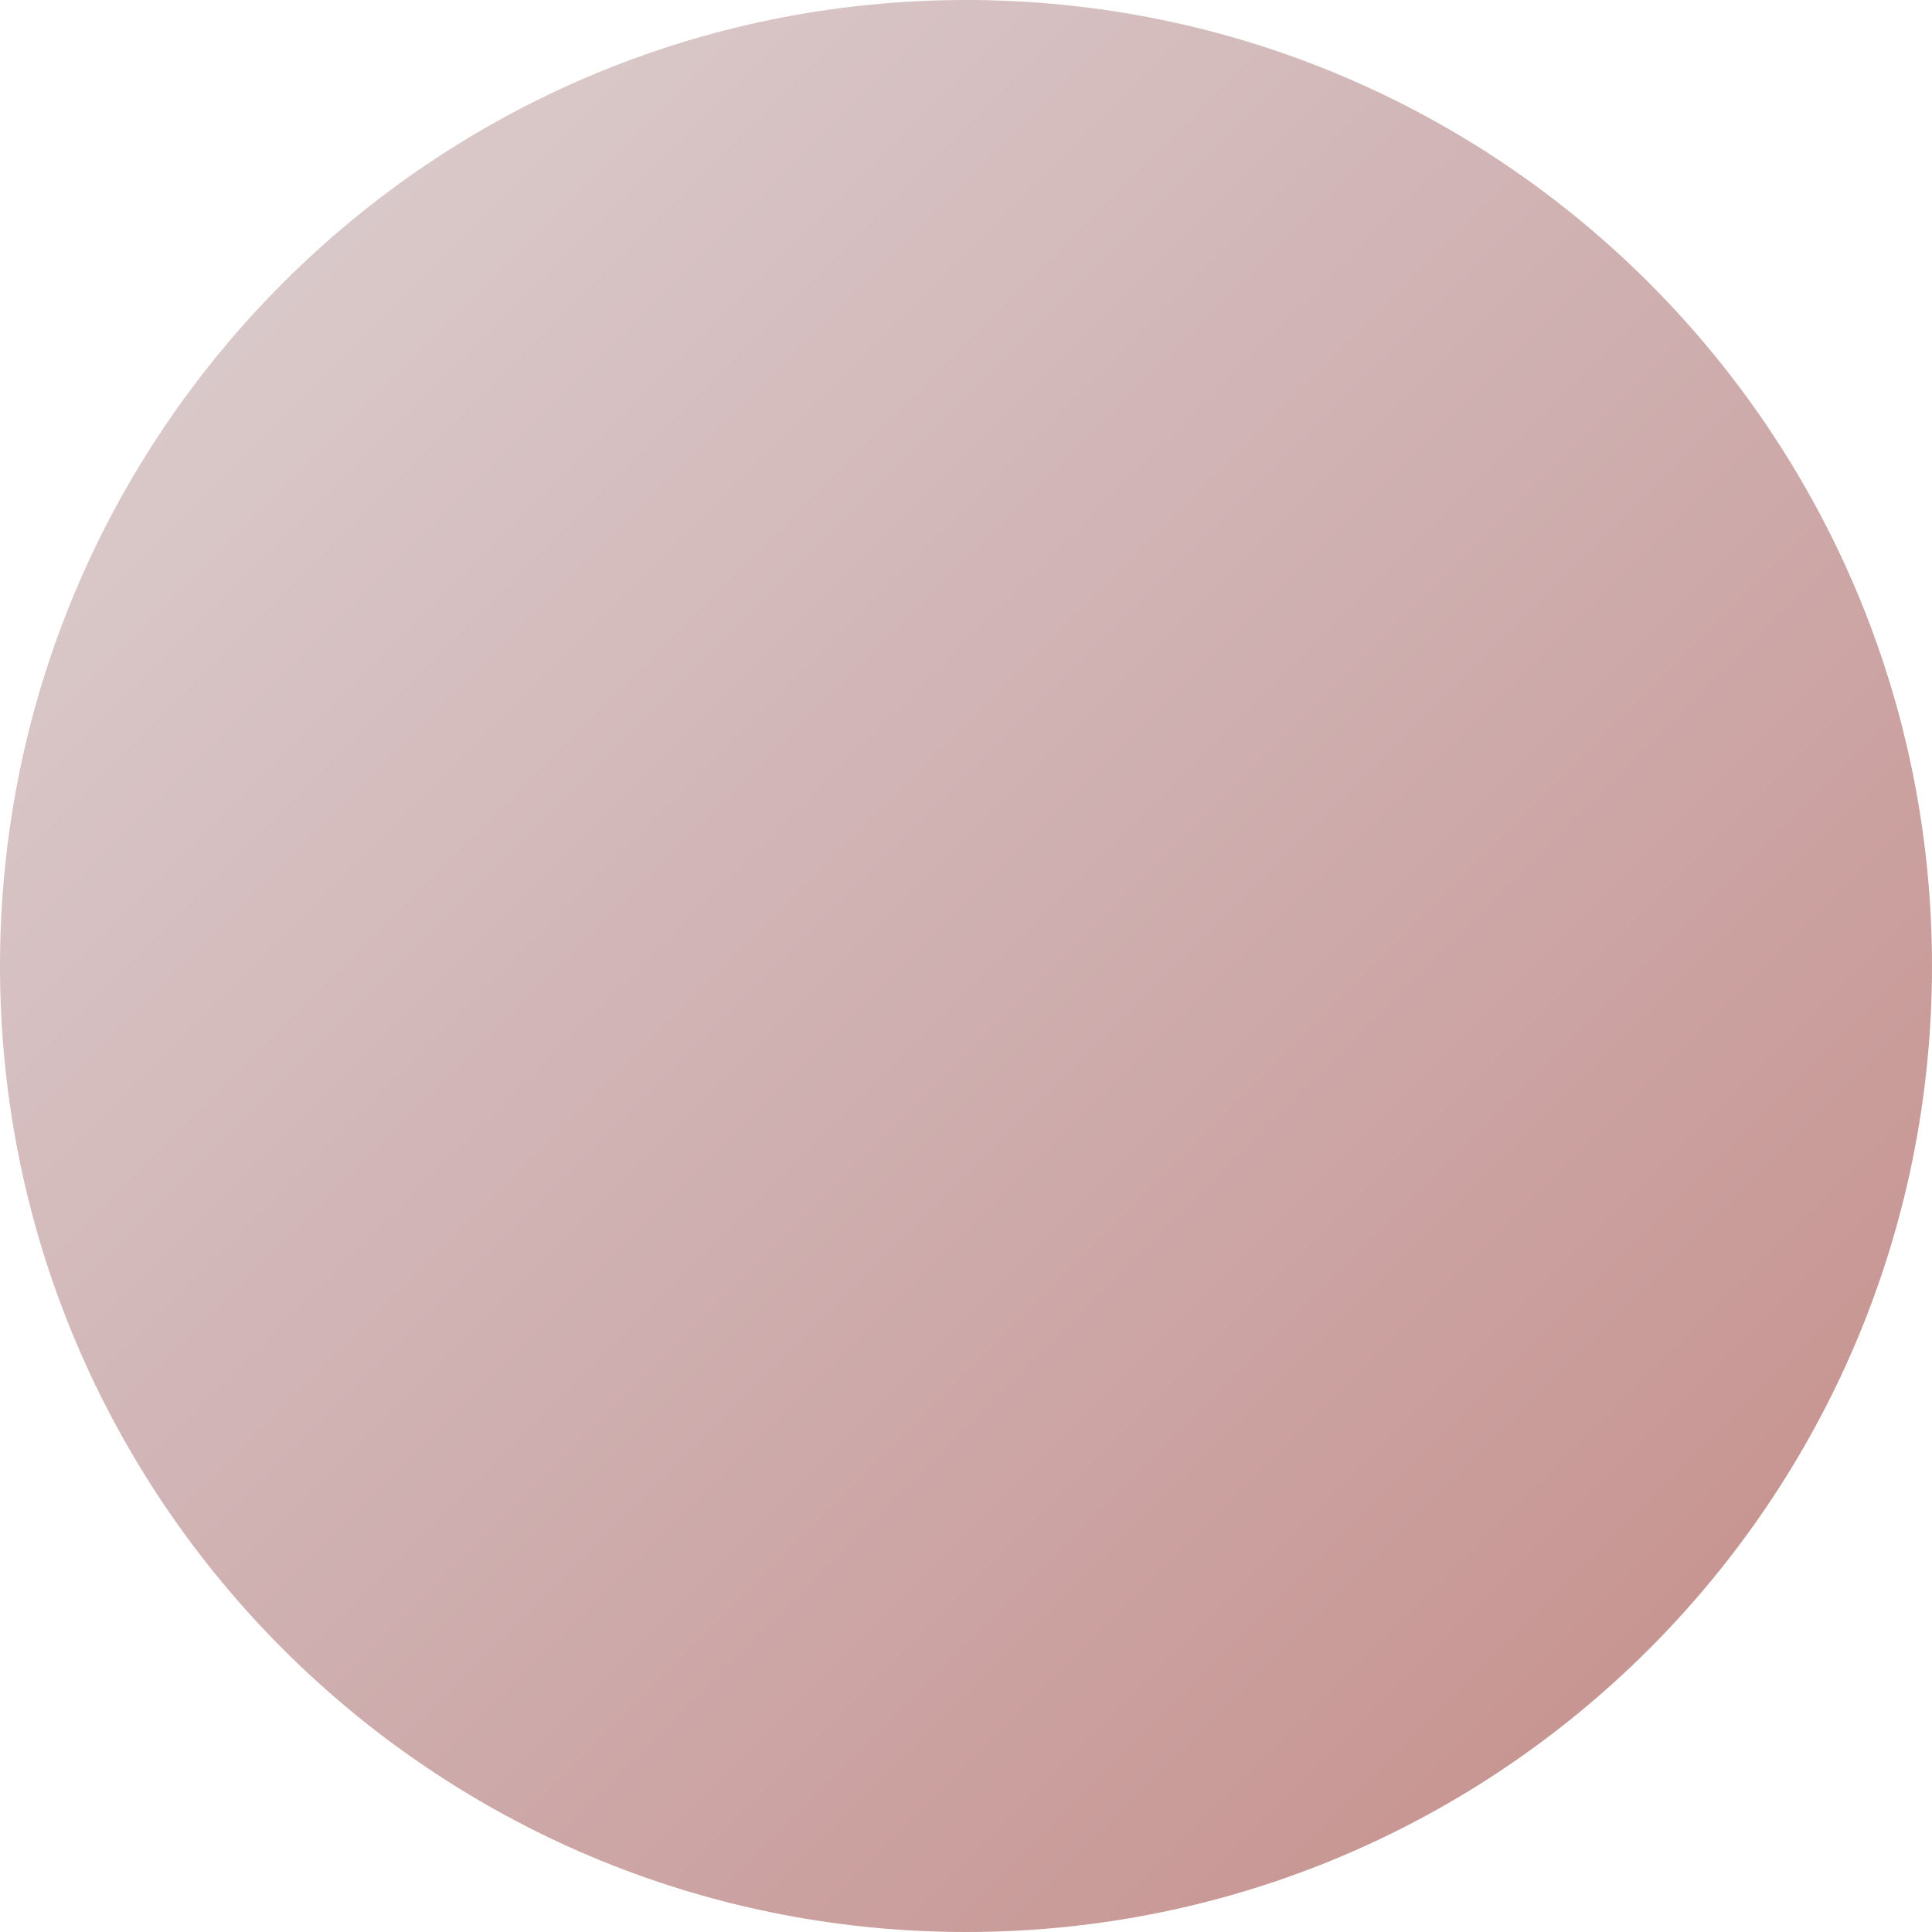
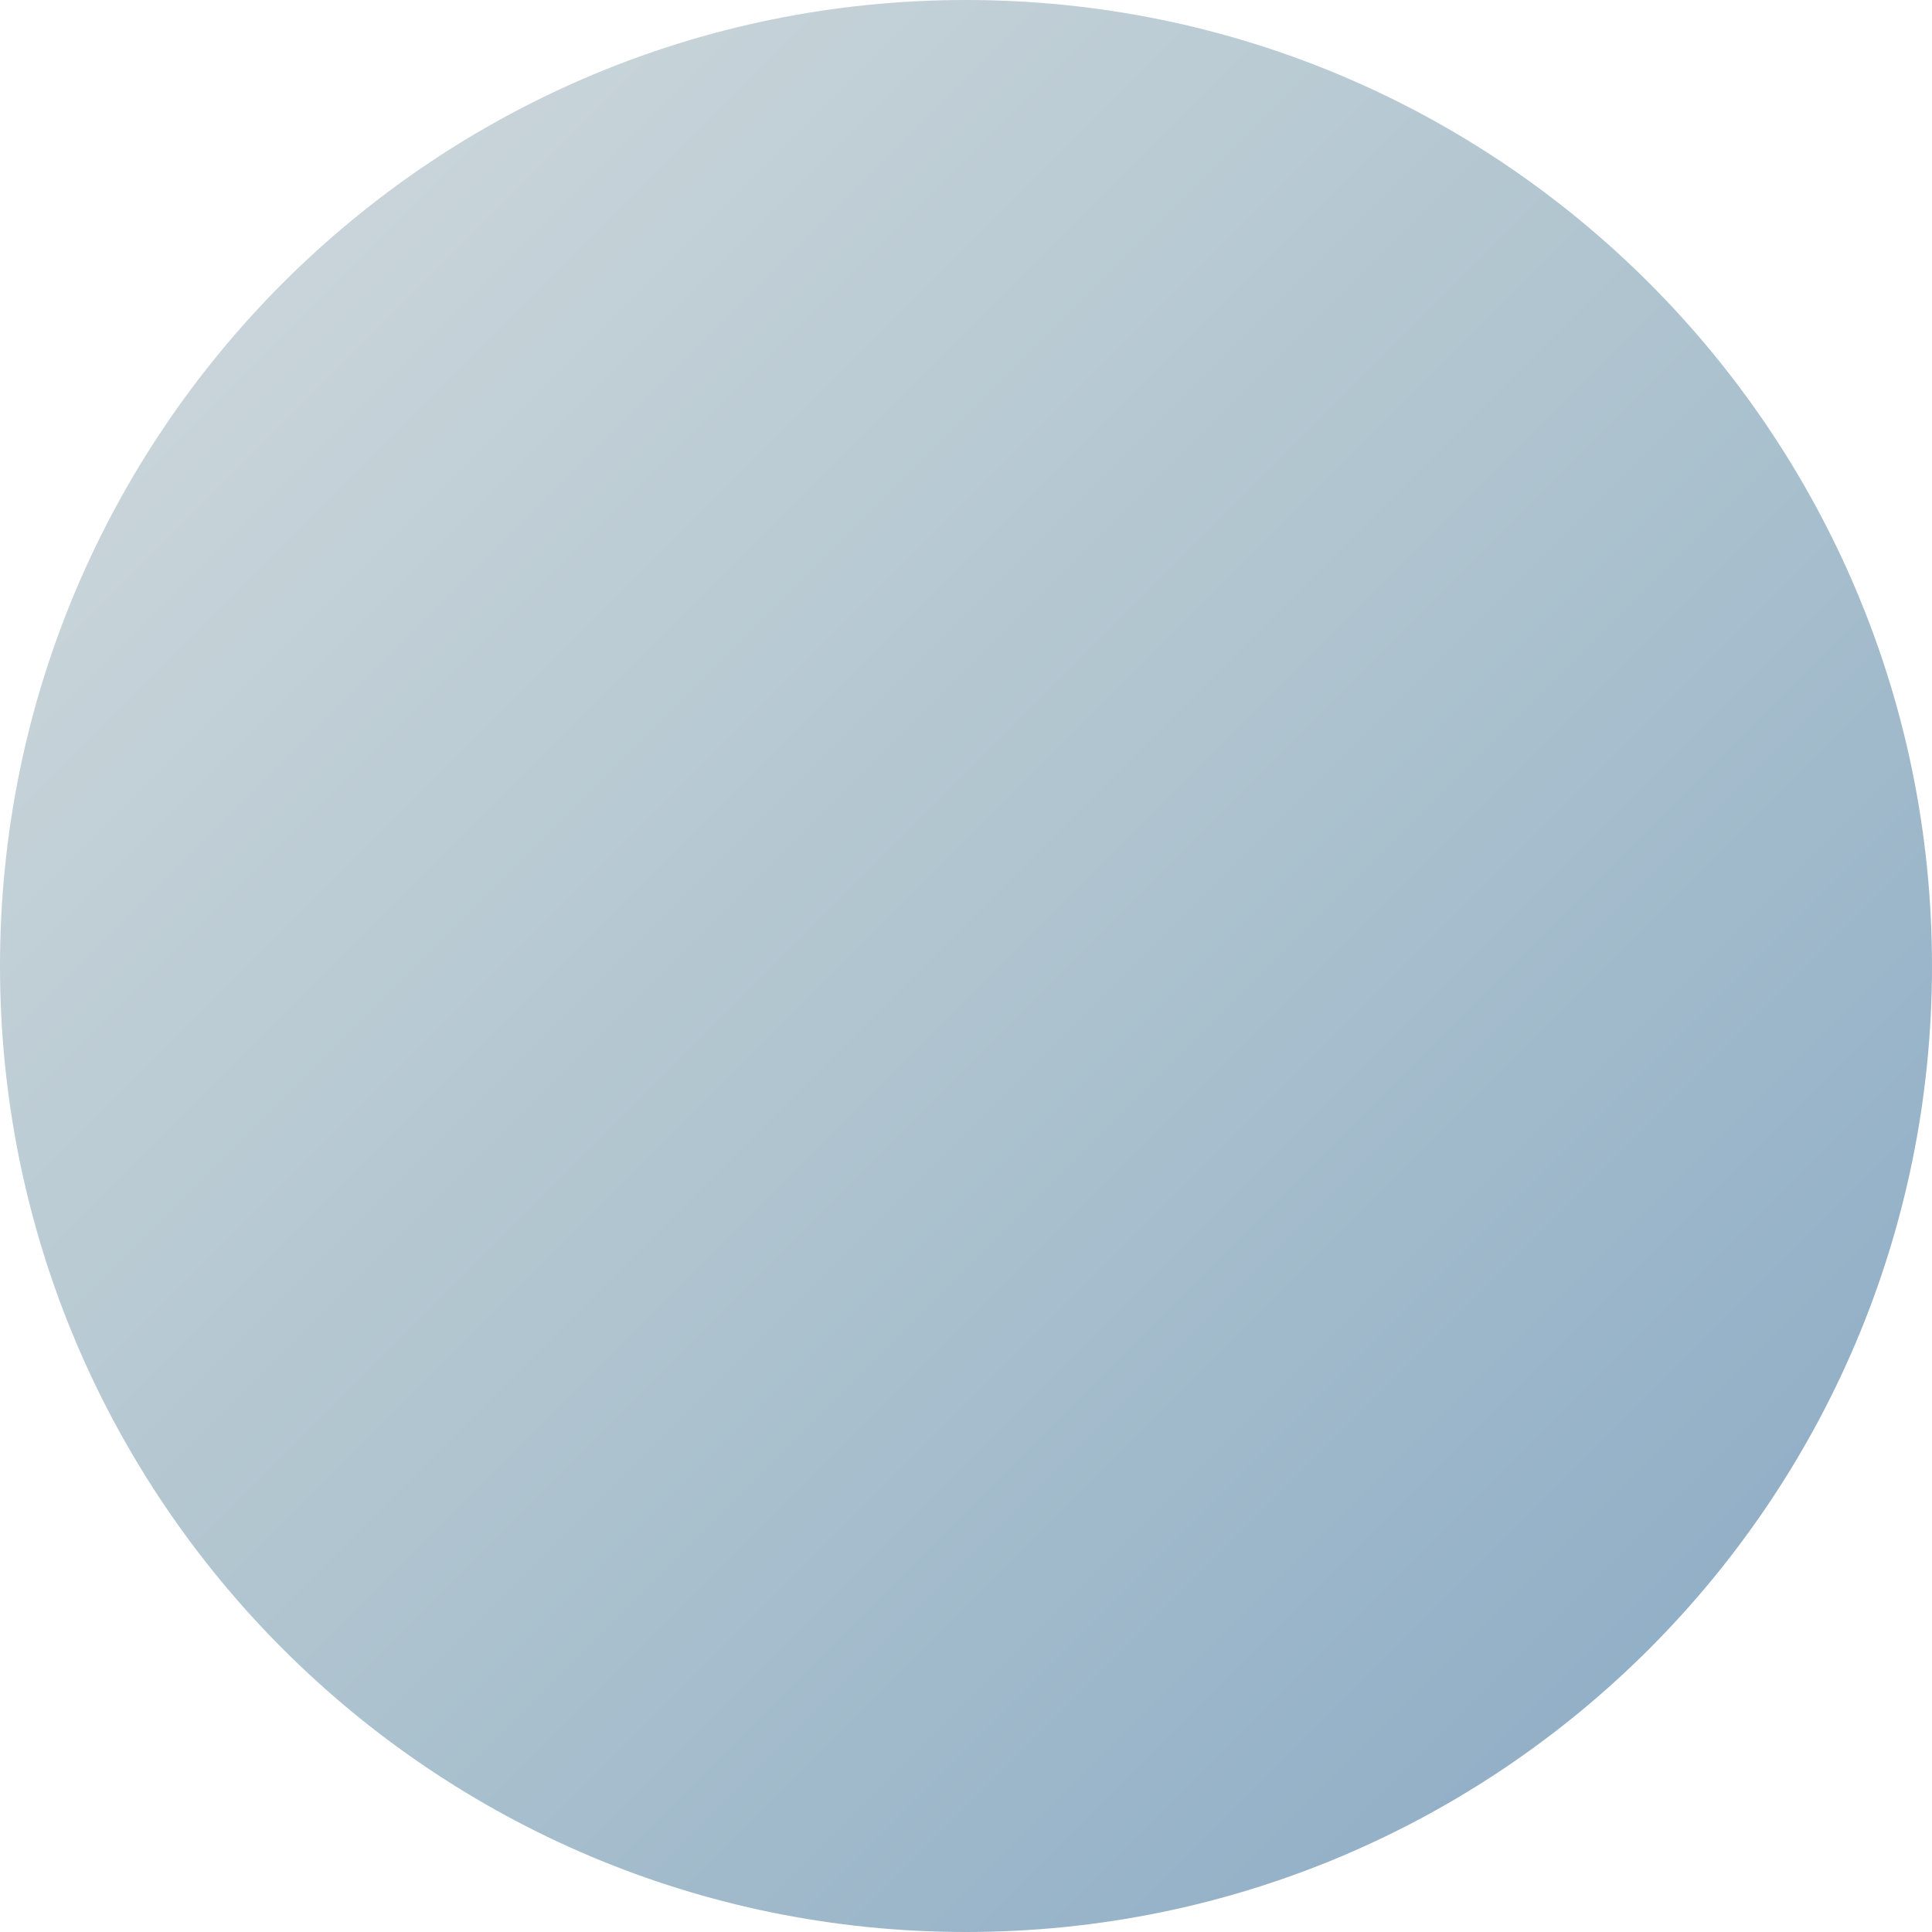
<svg xmlns="http://www.w3.org/2000/svg" width="48" height="48" viewBox="0 0 48 48">
  <defs>
-     <linearGradient id="grad_1751058184" x1="0%" y1="0%" x2="100%" y2="100%">
-       <stop offset="0%" style="stop-color:#ded3d4;stop-opacity:1" />
-       <stop offset="50%" style="stop-color:#cfafb0;stop-opacity:1" />
-       <stop offset="100%" style="stop-color:#c48b86;stop-opacity:1" />
+     <linearGradient id="grad_1751091640" x1="0%" y1="0%" x2="100%" y2="100%">
+       <stop offset="0%" style="stop-color:#d3dbde;stop-opacity:1" />
+       <stop offset="50%" style="stop-color:#afc4cf;stop-opacity:1" />
+       <stop offset="100%" style="stop-color:#86a7c4;stop-opacity:1" />
    </linearGradient>
-     <linearGradient id="grad_hover_1751058184" x1="0%" y1="0%" x2="100%" y2="100%">
-       <stop offset="0%" style="stop-color:#baa0a2;stop-opacity:1" />
-       <stop offset="50%" style="stop-color:#b47c7e;stop-opacity:1" />
-       <stop offset="100%" style="stop-color:#b25c55;stop-opacity:1" />
+     <linearGradient id="grad_hover_1751091640" x1="0%" y1="0%" x2="100%" y2="100%">
+       <stop offset="0%" style="stop-color:#a0b3ba;stop-opacity:1" />
+       <stop offset="50%" style="stop-color:#7ca1b4;stop-opacity:1" />
+       <stop offset="100%" style="stop-color:#5587b2;stop-opacity:1" />
    </linearGradient>
-     <linearGradient id="grad_active_1751058184" x1="0%" y1="0%" x2="100%" y2="100%">
-       <stop offset="0%" style="stop-color:#906265;stop-opacity:1" />
-       <stop offset="50%" style="stop-color:#8d474a;stop-opacity:1" />
-       <stop offset="100%" style="stop-color:#853832;stop-opacity:1" />
+     <linearGradient id="grad_active_1751091640" x1="0%" y1="0%" x2="100%" y2="100%">
+       <stop offset="0%" style="stop-color:#628390;stop-opacity:1" />
+       <stop offset="50%" style="stop-color:#47758d;stop-opacity:1" />
+       <stop offset="100%" style="stop-color:#325f85;stop-opacity:1" />
    </linearGradient>
  </defs>
  <style>
    .logo-circle {
-       fill: url(#grad_1751058184);
+       fill: url(#grad_1751091640);
      transition: fill 0.2s ease, transform 0.1s ease;
      cursor: pointer;
    }
    
    .logo-circle:hover {
-       fill: url(#grad_hover_1751058184);
+       fill: url(#grad_hover_1751091640);
    }
    
    .logo-circle:active {
-       fill: url(#grad_active_1751058184);
+       fill: url(#grad_active_1751091640);
      transform: translateY(2px);
    }
  </style>
  <circle cx="24" cy="24" r="24" class="logo-circle" />
</svg>
